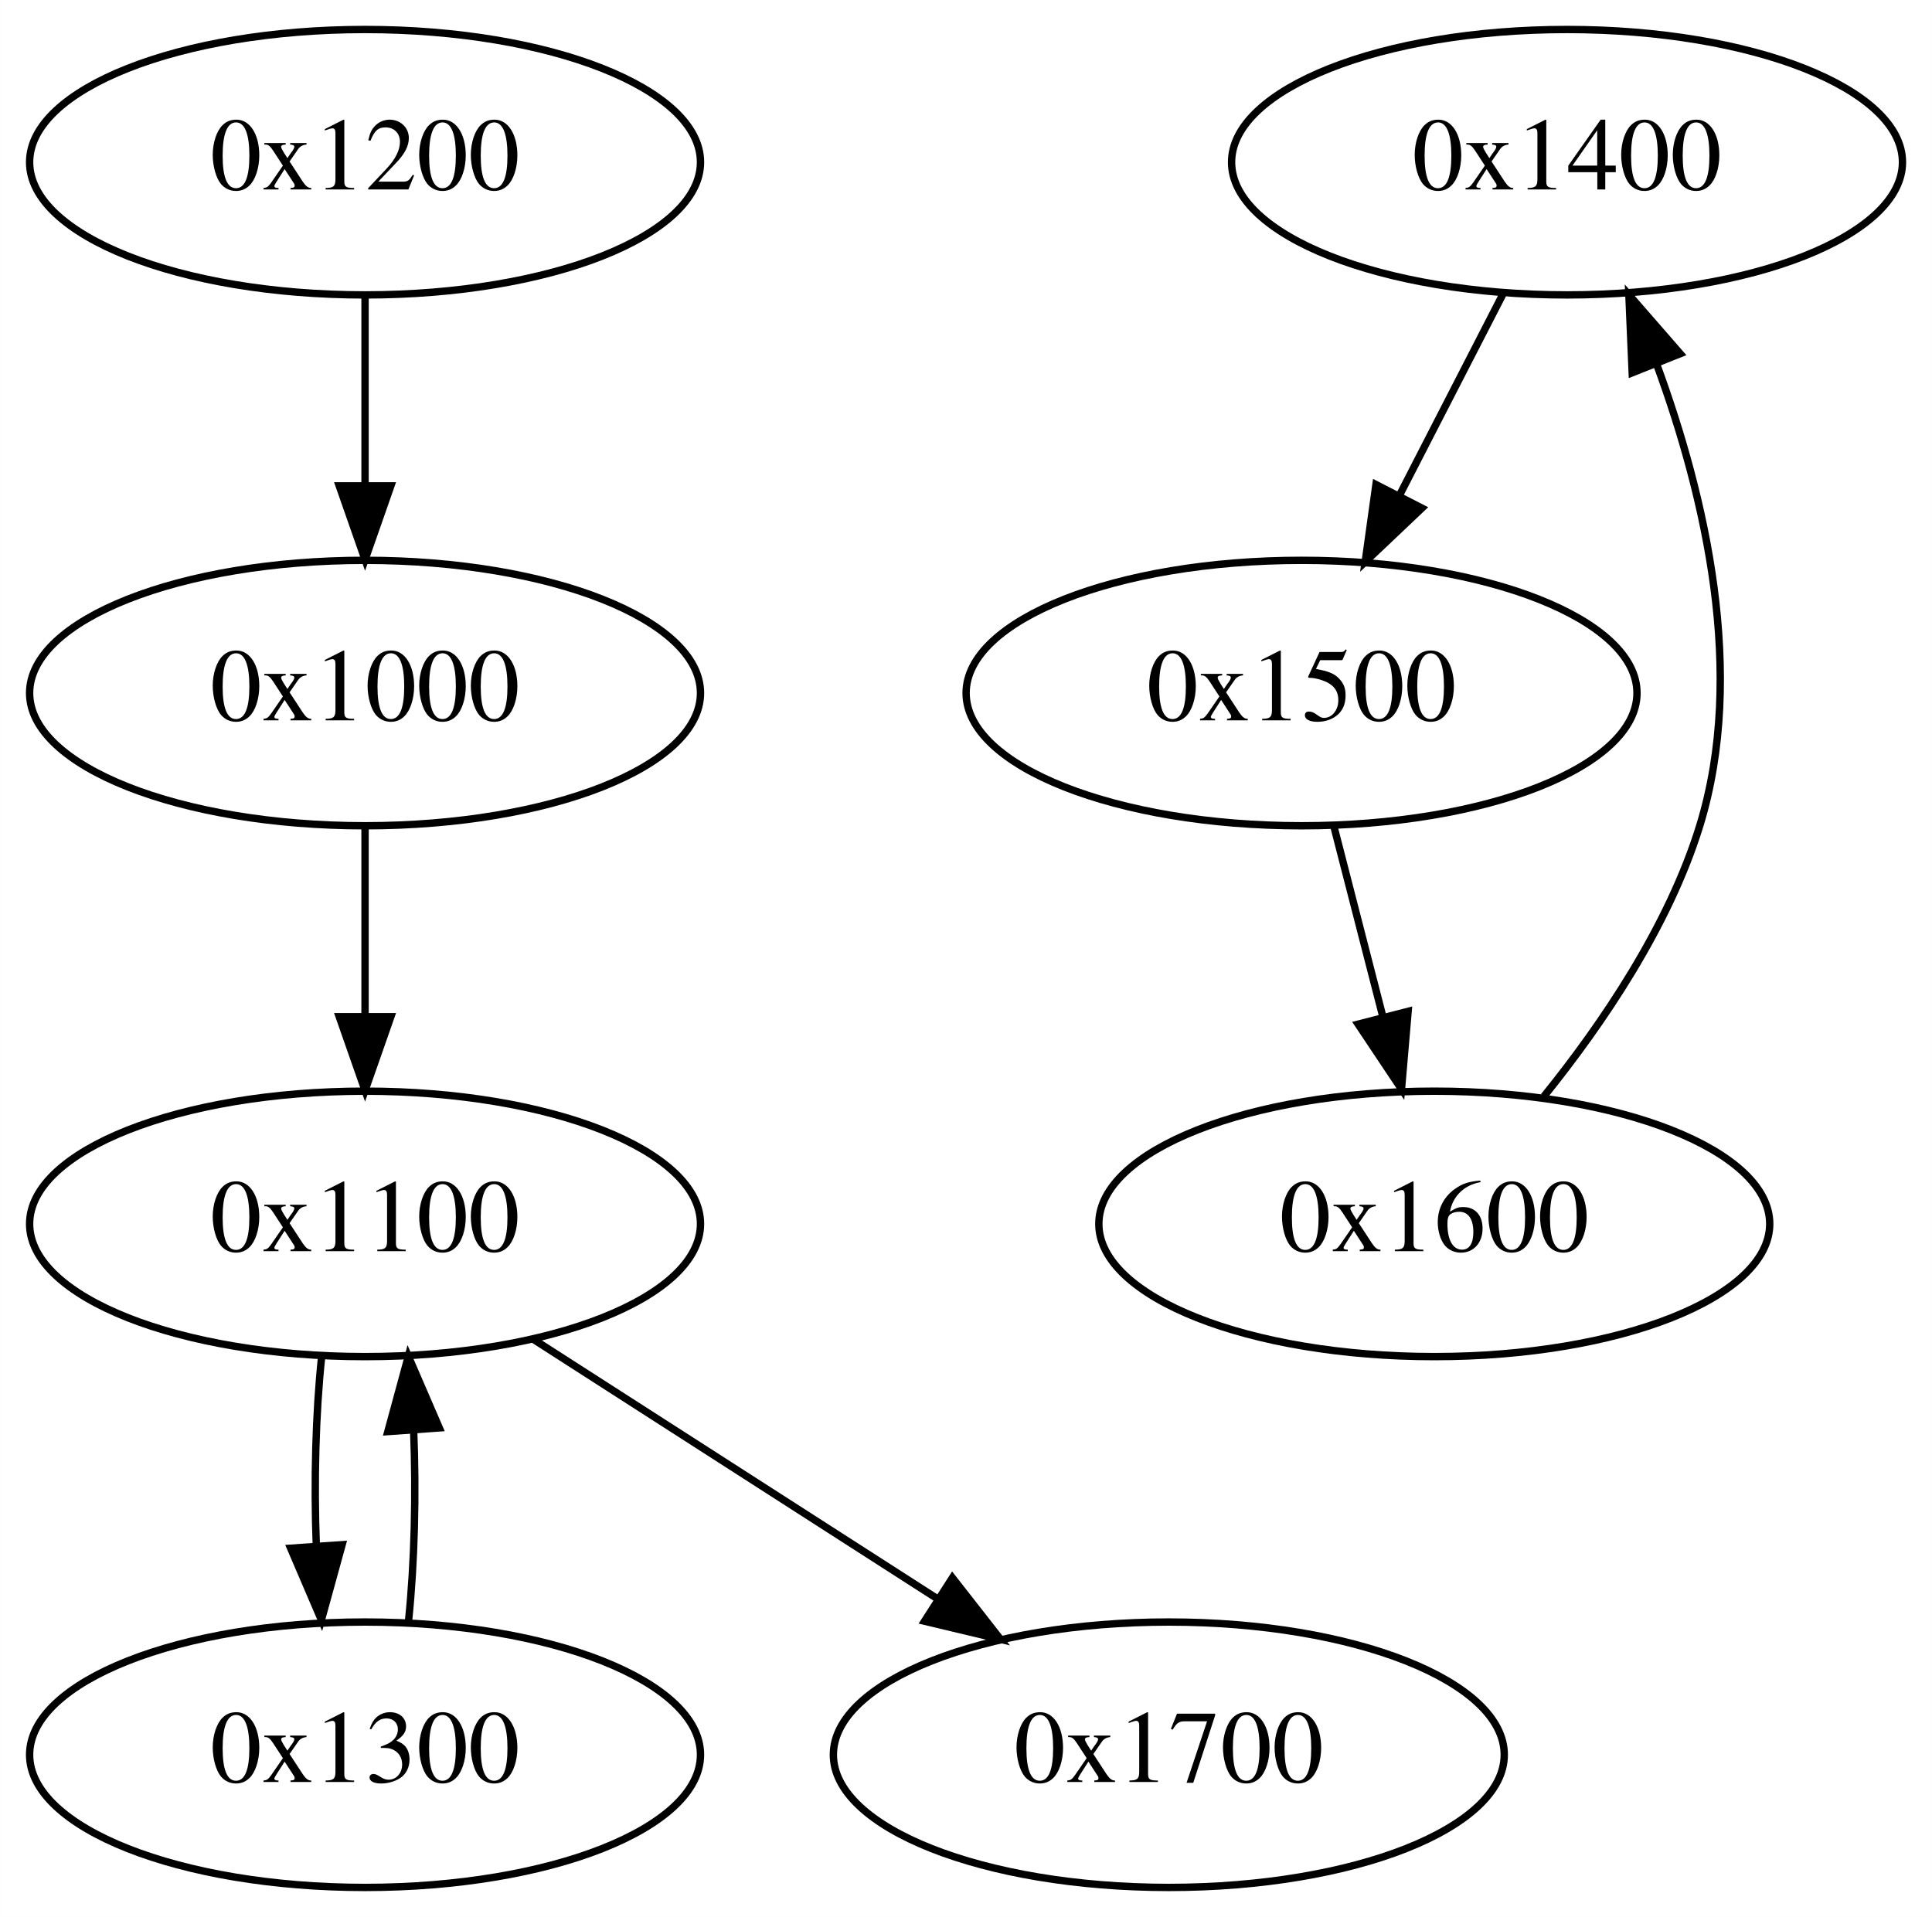
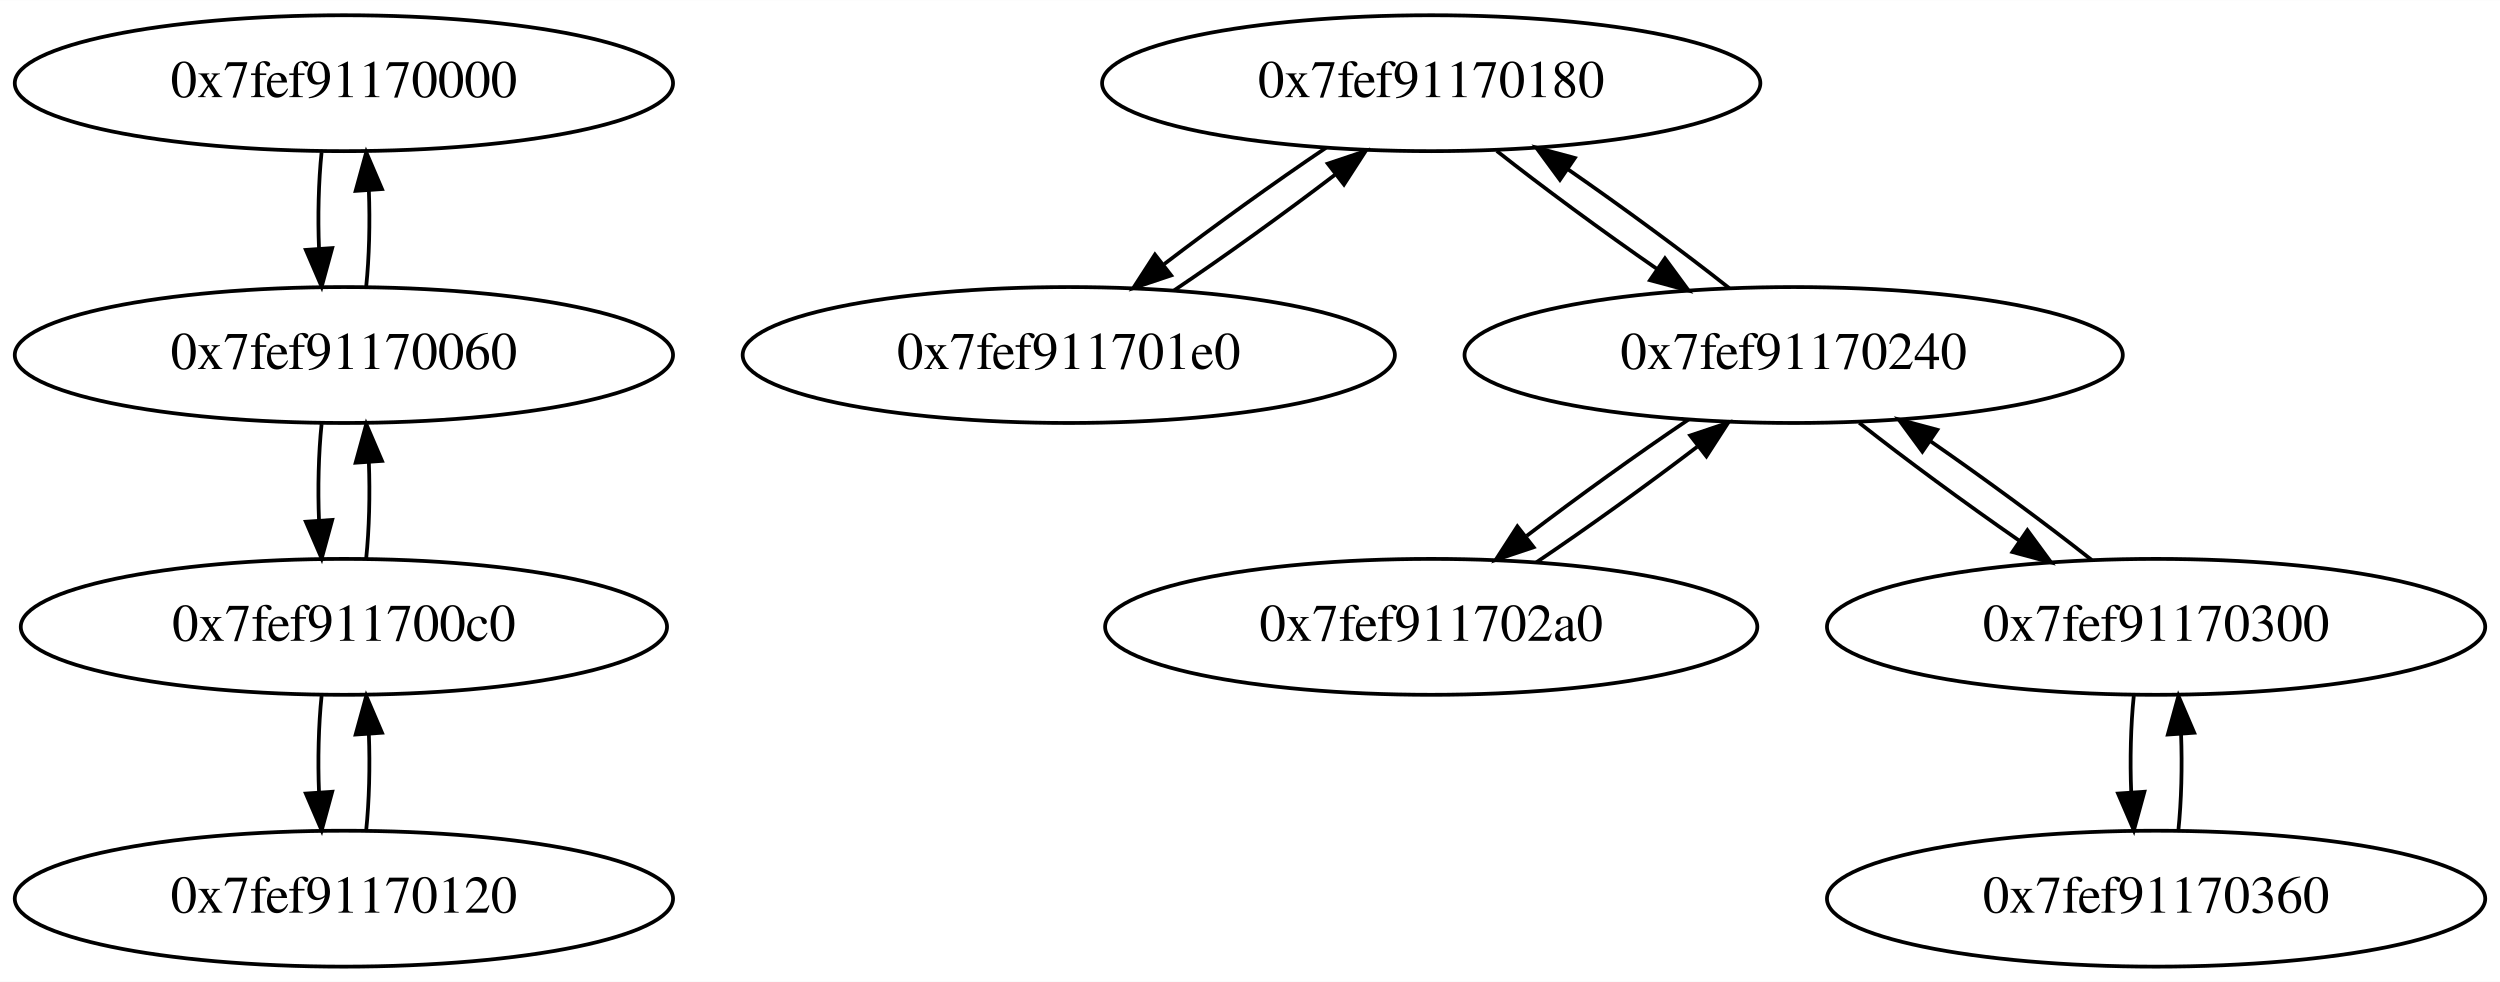
- <svg xmlns="http://www.w3.org/2000/svg" width="262pt" height="260pt" viewBox="0.00 0.00 261.99 260.00">
+ <svg xmlns="http://www.w3.org/2000/svg" width="662pt" height="260pt" viewBox="0.00 0.00 662.18 260.00">
  <g id="graph0" class="graph" transform="scale(1 1) rotate(0) translate(4 256)">
-     <polygon fill="white" stroke="transparent" points="-4,4 -4,-256 257.99,-256 257.99,4 -4,4" />
+     <polygon fill="white" stroke="transparent" points="-4,4 -4,-256 658.18,-256 658.18,4 -4,4" />
    <g id="node1" class="node">
-       <ellipse fill="none" stroke="black" cx="45.5" cy="-162" rx="45.49" ry="18" />
-       <text text-anchor="middle" x="45.5" y="-158.3" font-family="Times,serif" font-size="14.00">0x1000</text>
+       <ellipse fill="none" stroke="black" cx="87.09" cy="-234" rx="87.18" ry="18" />
+       <text text-anchor="middle" x="87.09" y="-230.3" font-family="Times,serif" font-size="14.00">0x7fef91170000</text>
    </g>
    <g id="node2" class="node">
-       <ellipse fill="none" stroke="black" cx="45.5" cy="-90" rx="45.49" ry="18" />
-       <text text-anchor="middle" x="45.5" y="-86.3" font-family="Times,serif" font-size="14.00">0x1100</text>
+       <ellipse fill="none" stroke="black" cx="87.09" cy="-162" rx="87.18" ry="18" />
+       <text text-anchor="middle" x="87.09" y="-158.3" font-family="Times,serif" font-size="14.00">0x7fef91170060</text>
+     </g>
+     <g id="edge1" class="edge">
+       <path fill="none" stroke="black" d="M81.18,-215.7C80.38,-207.98 80.15,-198.71 80.5,-190.11" />
+       <polygon fill="black" stroke="black" points="83.99,-190.32 81.2,-180.1 77.01,-189.84 83.99,-190.32" />
    </g>
    <g id="edge2" class="edge">
-       <path fill="none" stroke="black" d="M45.5,-143.7C45.5,-135.98 45.5,-126.71 45.5,-118.11" />
-       <polygon fill="black" stroke="black" points="49,-118.1 45.5,-108.1 42,-118.1 49,-118.1" />
+       <path fill="none" stroke="black" d="M92.99,-180.1C93.79,-187.79 94.03,-197.05 93.7,-205.67" />
+       <polygon fill="black" stroke="black" points="90.2,-205.48 93.01,-215.7 97.18,-205.96 90.2,-205.48" />
+     </g>
+     <g id="node3" class="node">
+       <ellipse fill="none" stroke="black" cx="87.09" cy="-90" rx="85.59" ry="18" />
+       <text text-anchor="middle" x="87.09" y="-86.3" font-family="Times,serif" font-size="14.00">0x7fef911700c0</text>
+     </g>
+     <g id="edge3" class="edge">
+       <path fill="none" stroke="black" d="M81.18,-143.7C80.38,-135.98 80.15,-126.71 80.5,-118.11" />
+       <polygon fill="black" stroke="black" points="83.99,-118.32 81.2,-108.1 77.01,-117.84 83.99,-118.32" />
+     </g>
+     <g id="edge4" class="edge">
+       <path fill="none" stroke="black" d="M92.99,-108.1C93.79,-115.79 94.03,-125.05 93.7,-133.67" />
+       <polygon fill="black" stroke="black" points="90.2,-133.48 93.01,-143.7 97.18,-133.96 90.2,-133.48" />
    </g>
    <g id="node4" class="node">
-       <ellipse fill="none" stroke="black" cx="45.5" cy="-18" rx="45.49" ry="18" />
-       <text text-anchor="middle" x="45.5" y="-14.3" font-family="Times,serif" font-size="14.00">0x1300</text>
+       <ellipse fill="none" stroke="black" cx="87.09" cy="-18" rx="87.18" ry="18" />
+       <text text-anchor="middle" x="87.09" y="-14.3" font-family="Times,serif" font-size="14.00">0x7fef91170120</text>
    </g>
-     <g id="edge3" class="edge">
-       <path fill="none" stroke="black" d="M39.62,-72.05C38.8,-64.35 38.56,-55.03 38.89,-46.36" />
-       <polygon fill="black" stroke="black" points="42.39,-46.49 39.58,-36.28 35.41,-46.01 42.39,-46.49" />
+     <g id="edge5" class="edge">
+       <path fill="none" stroke="black" d="M81.18,-71.7C80.38,-63.98 80.15,-54.71 80.5,-46.11" />
+       <polygon fill="black" stroke="black" points="83.99,-46.32 81.2,-36.1 77.01,-45.84 83.99,-46.32" />
+     </g>
+     <g id="edge6" class="edge">
+       <path fill="none" stroke="black" d="M92.99,-36.1C93.79,-43.79 94.03,-53.05 93.7,-61.67" />
+       <polygon fill="black" stroke="black" points="90.2,-61.48 93.01,-71.7 97.18,-61.96 90.2,-61.48" />
    </g>
    <g id="node5" class="node">
-       <ellipse fill="none" stroke="black" cx="154.5" cy="-18" rx="45.49" ry="18" />
-       <text text-anchor="middle" x="154.5" y="-14.3" font-family="Times,serif" font-size="14.00">0x1700</text>
-     </g>
-     <g id="edge5" class="edge">
-       <path fill="none" stroke="black" d="M68.35,-74.33C84.19,-64.15 105.49,-50.47 122.95,-39.26" />
-       <polygon fill="black" stroke="black" points="125.15,-42 131.68,-33.65 121.37,-36.11 125.15,-42" />
-     </g>
-     <g id="node3" class="node">
-       <ellipse fill="none" stroke="black" cx="45.5" cy="-234" rx="45.49" ry="18" />
-       <text text-anchor="middle" x="45.5" y="-230.3" font-family="Times,serif" font-size="14.00">0x1200</text>
-     </g>
-     <g id="edge1" class="edge">
-       <path fill="none" stroke="black" d="M45.5,-215.7C45.5,-207.98 45.5,-198.71 45.5,-190.11" />
-       <polygon fill="black" stroke="black" points="49,-190.1 45.5,-180.1 42,-190.1 49,-190.1" />
-     </g>
-     <g id="edge4" class="edge">
-       <path fill="none" stroke="black" d="M51.41,-36.28C52.21,-44.03 52.44,-53.36 52.09,-62.01" />
-       <polygon fill="black" stroke="black" points="48.59,-61.83 51.37,-72.05 55.57,-62.33 48.59,-61.83" />
+       <ellipse fill="none" stroke="black" cx="375.09" cy="-234" rx="87.18" ry="18" />
+       <text text-anchor="middle" x="375.09" y="-230.3" font-family="Times,serif" font-size="14.00">0x7fef91170180</text>
    </g>
    <g id="node6" class="node">
-       <ellipse fill="none" stroke="black" cx="208.5" cy="-234" rx="45.49" ry="18" />
-       <text text-anchor="middle" x="208.5" y="-230.3" font-family="Times,serif" font-size="14.00">0x1400</text>
+       <ellipse fill="none" stroke="black" cx="279.09" cy="-162" rx="86.38" ry="18" />
+       <text text-anchor="middle" x="279.09" y="-158.3" font-family="Times,serif" font-size="14.00">0x7fef911701e0</text>
+     </g>
+     <g id="edge7" class="edge">
+       <path fill="none" stroke="black" d="M347.29,-216.94C333.71,-207.8 317.6,-196.2 304.38,-186.1" />
+       <polygon fill="black" stroke="black" points="306.21,-183.09 296.16,-179.72 301.91,-188.61 306.21,-183.09" />
    </g>
    <g id="node7" class="node">
-       <ellipse fill="none" stroke="black" cx="172.5" cy="-162" rx="45.49" ry="18" />
-       <text text-anchor="middle" x="172.5" y="-158.3" font-family="Times,serif" font-size="14.00">0x1500</text>
+       <ellipse fill="none" stroke="black" cx="471.09" cy="-162" rx="87.18" ry="18" />
+       <text text-anchor="middle" x="471.09" y="-158.3" font-family="Times,serif" font-size="14.00">0x7fef91170240</text>
    </g>
-     <g id="edge6" class="edge">
-       <path fill="none" stroke="black" d="M199.78,-216.05C195.58,-207.89 190.45,-197.91 185.78,-188.82" />
-       <polygon fill="black" stroke="black" points="188.82,-187.08 181.13,-179.79 182.59,-190.28 188.82,-187.08" />
+     <g id="edge8" class="edge">
+       <path fill="none" stroke="black" d="M392.45,-216.05C404.35,-206.65 420.39,-194.85 434.93,-184.77" />
+       <polygon fill="black" stroke="black" points="437,-187.6 443.27,-179.07 433.04,-181.82 437,-187.6" />
+     </g>
+     <g id="edge9" class="edge">
+       <path fill="none" stroke="black" d="M306.91,-179.07C320.39,-188.14 336.37,-199.65 349.54,-209.7" />
+       <polygon fill="black" stroke="black" points="347.69,-212.69 357.73,-216.05 351.98,-207.16 347.69,-212.69" />
+     </g>
+     <g id="edge10" class="edge">
+       <path fill="none" stroke="black" d="M454.02,-179.72C442.11,-189.15 425.95,-201.04 411.3,-211.19" />
+       <polygon fill="black" stroke="black" points="409.18,-208.41 402.9,-216.94 413.13,-214.19 409.18,-208.41" />
    </g>
    <g id="node8" class="node">
-       <ellipse fill="none" stroke="black" cx="190.5" cy="-90" rx="45.49" ry="18" />
-       <text text-anchor="middle" x="190.5" y="-86.3" font-family="Times,serif" font-size="14.00">0x1600</text>
+       <ellipse fill="none" stroke="black" cx="375.09" cy="-90" rx="86.38" ry="18" />
+       <text text-anchor="middle" x="375.09" y="-86.3" font-family="Times,serif" font-size="14.00">0x7fef911702a0</text>
    </g>
-     <g id="edge7" class="edge">
-       <path fill="none" stroke="black" d="M176.85,-144.05C178.86,-136.26 181.28,-126.82 183.53,-118.08" />
-       <polygon fill="black" stroke="black" points="186.95,-118.83 186.05,-108.28 180.17,-117.09 186.95,-118.83" />
+     <g id="edge11" class="edge">
+       <path fill="none" stroke="black" d="M443.29,-144.94C429.71,-135.8 413.6,-124.2 400.38,-114.1" />
+       <polygon fill="black" stroke="black" points="402.21,-111.09 392.16,-107.72 397.91,-116.61 402.21,-111.09" />
    </g>
-     <g id="edge8" class="edge">
-       <path fill="none" stroke="black" d="M205.36,-107.29C213.31,-117.14 222.31,-130.39 226.5,-144 232.84,-164.63 227.25,-188.64 220.68,-206.53" />
-       <polygon fill="black" stroke="black" points="217.34,-205.44 216.89,-216.02 223.85,-208.03 217.34,-205.44" />
+     <g id="node9" class="node">
+       <ellipse fill="none" stroke="black" cx="567.09" cy="-90" rx="87.18" ry="18" />
+       <text text-anchor="middle" x="567.09" y="-86.3" font-family="Times,serif" font-size="14.00">0x7fef91170300</text>
+     </g>
+     <g id="edge12" class="edge">
+       <path fill="none" stroke="black" d="M488.45,-144.05C500.35,-134.65 516.39,-122.85 530.93,-112.77" />
+       <polygon fill="black" stroke="black" points="533,-115.6 539.27,-107.07 529.04,-109.82 533,-115.6" />
+     </g>
+     <g id="edge13" class="edge">
+       <path fill="none" stroke="black" d="M402.91,-107.07C416.39,-116.14 432.37,-127.65 445.54,-137.7" />
+       <polygon fill="black" stroke="black" points="443.69,-140.69 453.73,-144.05 447.98,-135.16 443.69,-140.69" />
+     </g>
+     <g id="edge14" class="edge">
+       <path fill="none" stroke="black" d="M550.02,-107.72C538.11,-117.15 521.95,-129.04 507.3,-139.19" />
+       <polygon fill="black" stroke="black" points="505.18,-136.41 498.9,-144.94 509.13,-142.19 505.18,-136.41" />
+     </g>
+     <g id="node10" class="node">
+       <ellipse fill="none" stroke="black" cx="567.09" cy="-18" rx="87.18" ry="18" />
+       <text text-anchor="middle" x="567.09" y="-14.3" font-family="Times,serif" font-size="14.00">0x7fef91170360</text>
+     </g>
+     <g id="edge15" class="edge">
+       <path fill="none" stroke="black" d="M561.18,-71.7C560.38,-63.98 560.15,-54.71 560.5,-46.11" />
+       <polygon fill="black" stroke="black" points="563.99,-46.32 561.2,-36.1 557.01,-45.84 563.99,-46.32" />
+     </g>
+     <g id="edge16" class="edge">
+       <path fill="none" stroke="black" d="M572.99,-36.1C573.79,-43.79 574.03,-53.05 573.7,-61.67" />
+       <polygon fill="black" stroke="black" points="570.2,-61.48 573.01,-71.7 577.18,-61.96 570.2,-61.48" />
    </g>
  </g>
</svg>
